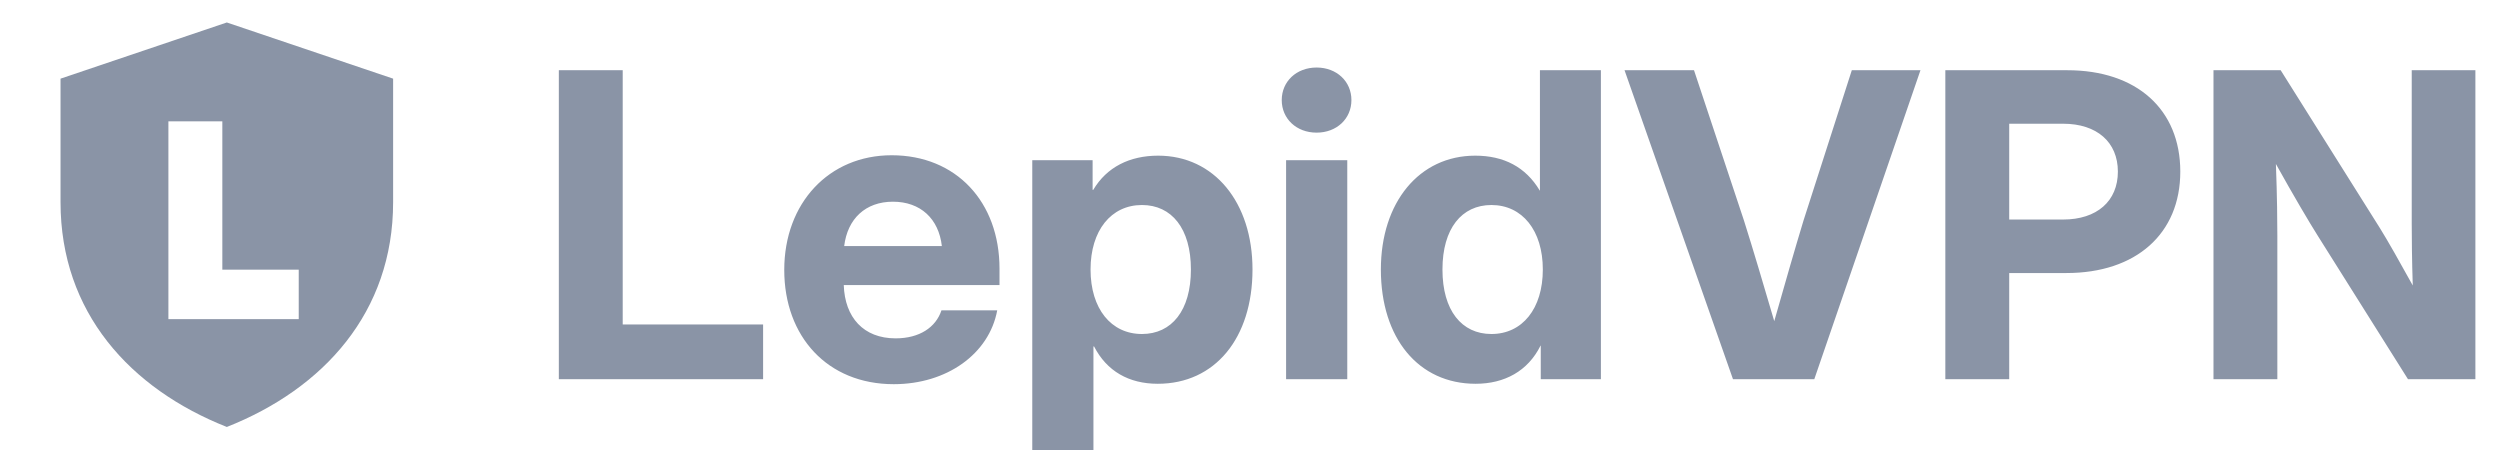
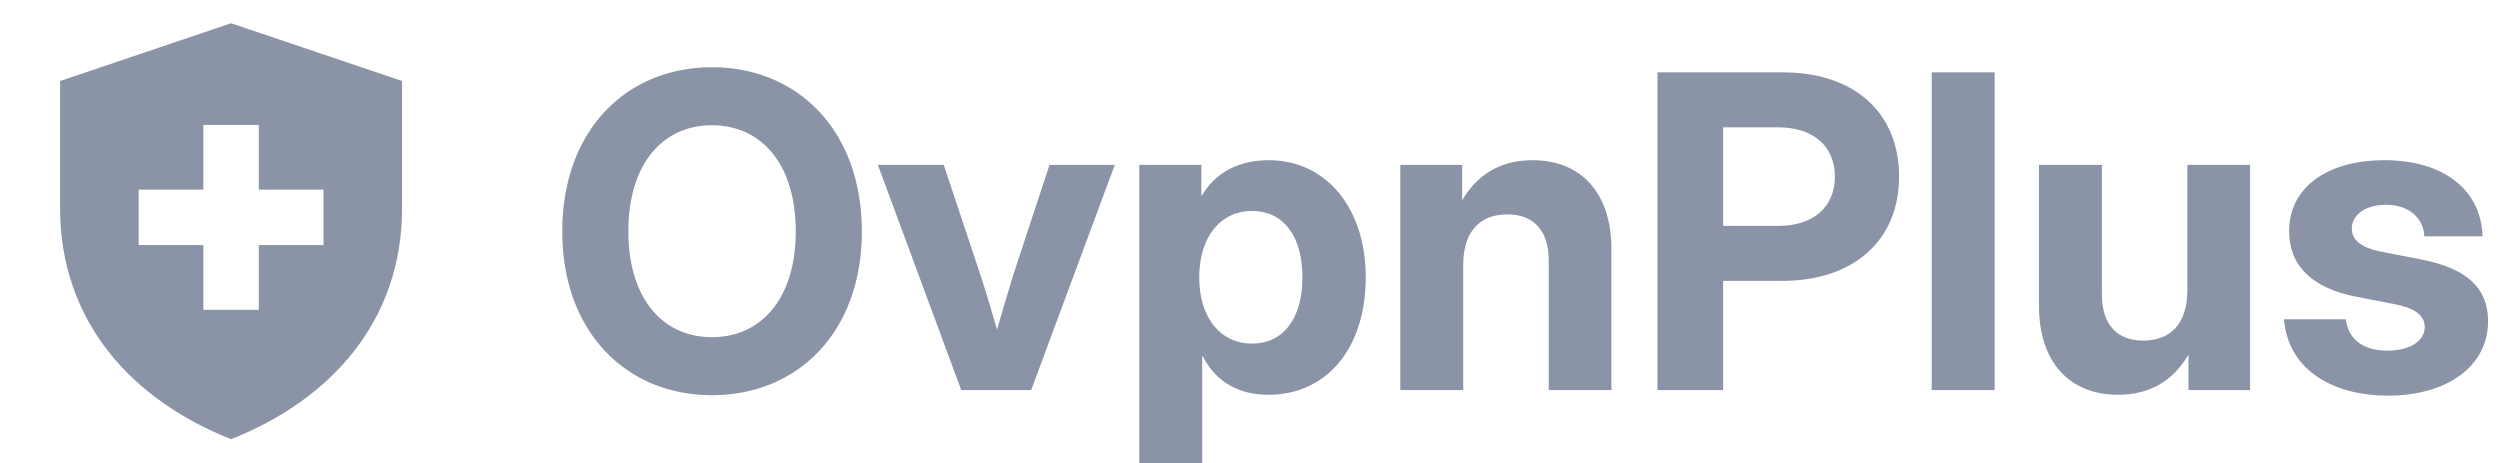
- <svg xmlns="http://www.w3.org/2000/svg" width="178" height="32" viewBox="0 0 177.7 32" fill="none">
+ <svg xmlns="http://www.w3.org/2000/svg" width="173" height="32" viewBox="0 0 173.1 32" fill="none">
  <defs>
    <linearGradient id="lg" x1="0" y1="0" x2="1" y2="1">
      <stop offset="0" stop-color="#22D3EE" />
      <stop offset="1" stop-color="#3B82F6" />
    </linearGradient>
  </defs>
  <g transform="scale(0.32)">
-     <path fill-rule="evenodd" d="M50 5 L87 17.5 V45 C87 69.5 71.5 86.5 50 95 C28.5 86.5 13 69.5 13 45 V17.5 Z M37 27 H49 V60 H66 V71 H37 Z" fill="#8A94A6" />
+     <path fill-rule="evenodd" d="M50 5 L87 17.5 V45 C87 69.5 71.5 86.5 50 95 C28.5 86.5 13 69.5 13 45 V17.5 Z M44 27 H56 V41 H70 V53 H56 V67 H44 V53 H30 V41 H44 Z" fill="#8A94A6" />
  </g>
  <g transform="translate(38 5)">
-     <path d="M1.639 22.0H16.183V18.102H6.187V0.0H1.639ZM25.485 22.354C29.264 22.354 32.277 20.199 32.852 17.098H28.881C28.482 18.309 27.315 19.091 25.617 19.091C23.329 19.091 22.0 17.6 21.926 15.297H33.015V14.13C33.015 9.376 29.929 6.054 25.337 6.054C20.863 6.054 17.689 9.464 17.689 14.219C17.689 18.958 20.76 22.354 25.485 22.354ZM21.956 12.521C22.192 10.572 23.477 9.361 25.426 9.361C27.389 9.361 28.689 10.572 28.91 12.521ZM35.348 28.172H39.703V19.667H39.748C40.648 21.424 42.228 22.325 44.281 22.325C48.356 22.325 51.028 19.077 51.028 14.189C51.028 9.405 48.297 6.083 44.31 6.083C42.287 6.083 40.648 6.895 39.689 8.519H39.644V6.408H35.348ZM43.158 18.781C40.958 18.781 39.497 16.98 39.497 14.189C39.497 11.413 40.958 9.597 43.158 9.597C45.27 9.597 46.643 11.266 46.643 14.189C46.643 17.113 45.27 18.781 43.158 18.781ZM53.42 22.0H57.776V6.408H53.42ZM55.591 4.444C57.023 4.444 58.071 3.455 58.071 2.126C58.071 0.797 57.023 -0.192 55.591 -0.192C54.158 -0.192 53.11 0.797 53.11 2.126C53.11 3.455 54.158 4.444 55.591 4.444ZM66.915 22.325C68.968 22.325 70.636 21.424 71.537 19.608H71.552V22.0H75.834V0.0H71.493V8.564H71.478C70.474 6.881 68.909 6.083 66.886 6.083C62.899 6.083 60.168 9.405 60.168 14.189C60.168 19.077 62.84 22.325 66.915 22.325ZM68.038 18.781C65.926 18.781 64.553 17.113 64.553 14.189C64.553 11.266 65.926 9.597 68.038 9.597C70.238 9.597 71.699 11.413 71.699 14.189C71.699 16.98 70.238 18.781 68.038 18.781ZM85.239 22.0H91.027L98.587 0.0H93.699L90.259 10.705C89.624 12.801 88.945 15.164 88.177 17.866C87.38 15.164 86.686 12.801 86.021 10.705L82.463 0.0H77.517ZM100.358 22.0H104.906V14.44H108.981C113.928 14.44 117.087 11.65 117.087 7.22C117.087 2.791 113.987 0.0 109.04 0.0H100.358ZM104.906 10.631V3.809H108.745C111.152 3.809 112.643 5.123 112.643 7.22C112.643 9.317 111.152 10.631 108.745 10.631ZM119.45 22.0H123.997V11.797C123.997 10.852 123.983 8.977 123.894 6.674C125.134 8.903 126.256 10.808 126.891 11.812L133.299 22.0H138.098V0.0H133.565V10.882C133.565 11.812 133.58 13.628 133.639 15.326C132.768 13.746 131.823 12.078 131.306 11.251L124.234 0.0H119.45Z" fill="#8A94A6" />
+     <path d="M11.295 22.354C17.216 22.354 21.675 18.013 21.675 11.015C21.675 4.001 17.216 -0.354 11.295 -0.354C5.374 -0.354 0.93 4.001 0.93 11.015C0.93 17.984 5.374 22.354 11.295 22.354ZM11.295 18.338C7.899 18.338 5.507 15.681 5.507 11.015C5.507 6.319 7.899 3.662 11.295 3.662C14.691 3.662 17.098 6.319 17.098 11.015C17.098 15.681 14.691 18.338 11.295 18.338ZM28.556 22.0H33.399L39.187 6.408H34.668L32.129 14.115C31.76 15.341 31.391 16.581 31.036 17.807C30.682 16.581 30.313 15.341 29.914 14.115L27.345 6.408H22.783ZM40.885 28.172H45.24V19.667H45.285C46.185 21.424 47.765 22.325 49.817 22.325C53.893 22.325 56.565 19.077 56.565 14.189C56.565 9.405 53.834 6.083 49.847 6.083C47.824 6.083 46.185 6.895 45.226 8.519H45.181V6.408H40.885ZM48.695 18.781C46.495 18.781 45.034 16.98 45.034 14.189C45.034 11.413 46.495 9.597 48.695 9.597C50.807 9.597 52.18 11.266 52.18 14.189C52.18 17.113 50.807 18.781 48.695 18.781ZM63.313 13.333C63.313 10.911 64.568 9.834 66.369 9.834C68.185 9.834 69.234 10.941 69.234 13.038V22.0H73.574V12.24C73.574 8.298 71.434 6.083 68.111 6.083C65.867 6.083 64.287 7.087 63.239 8.859V6.408H58.957V22.0H63.313ZM76.764 22.0H81.311V14.44H85.387C90.333 14.44 93.493 11.65 93.493 7.22C93.493 2.791 90.392 0.0 85.446 0.0H76.764ZM81.311 10.631V3.809H85.15C87.557 3.809 89.048 5.123 89.048 7.22C89.048 9.317 87.557 10.631 85.15 10.631ZM100.107 0.0H95.752V22.0H100.107ZM108.656 22.325C110.901 22.325 112.481 21.321 113.529 19.549V22.0H117.796V6.408H113.455V15.075C113.455 17.497 112.2 18.574 110.399 18.574C108.583 18.574 107.534 17.467 107.534 15.37V6.408H103.179V16.168C103.179 20.11 105.334 22.325 108.656 22.325ZM127.364 22.384C131.439 22.384 134.274 20.346 134.274 17.231C134.274 14.942 132.827 13.584 129.682 12.964L126.729 12.388C125.533 12.137 124.839 11.62 124.839 10.823C124.839 9.893 125.74 9.169 127.231 9.169C128.766 9.169 129.83 10.099 129.859 11.354H133.89C133.801 8.106 131.144 6.083 127.113 6.083C123.052 6.083 120.498 8.032 120.498 10.985C120.498 13.407 122.107 14.942 125.134 15.533L127.866 16.064C129.136 16.315 129.889 16.803 129.889 17.63C129.889 18.589 128.899 19.268 127.29 19.268C125.592 19.268 124.588 18.456 124.426 17.098H120.144C120.409 20.45 123.318 22.384 127.364 22.384Z" fill="#8A94A6" />
  </g>
</svg>
